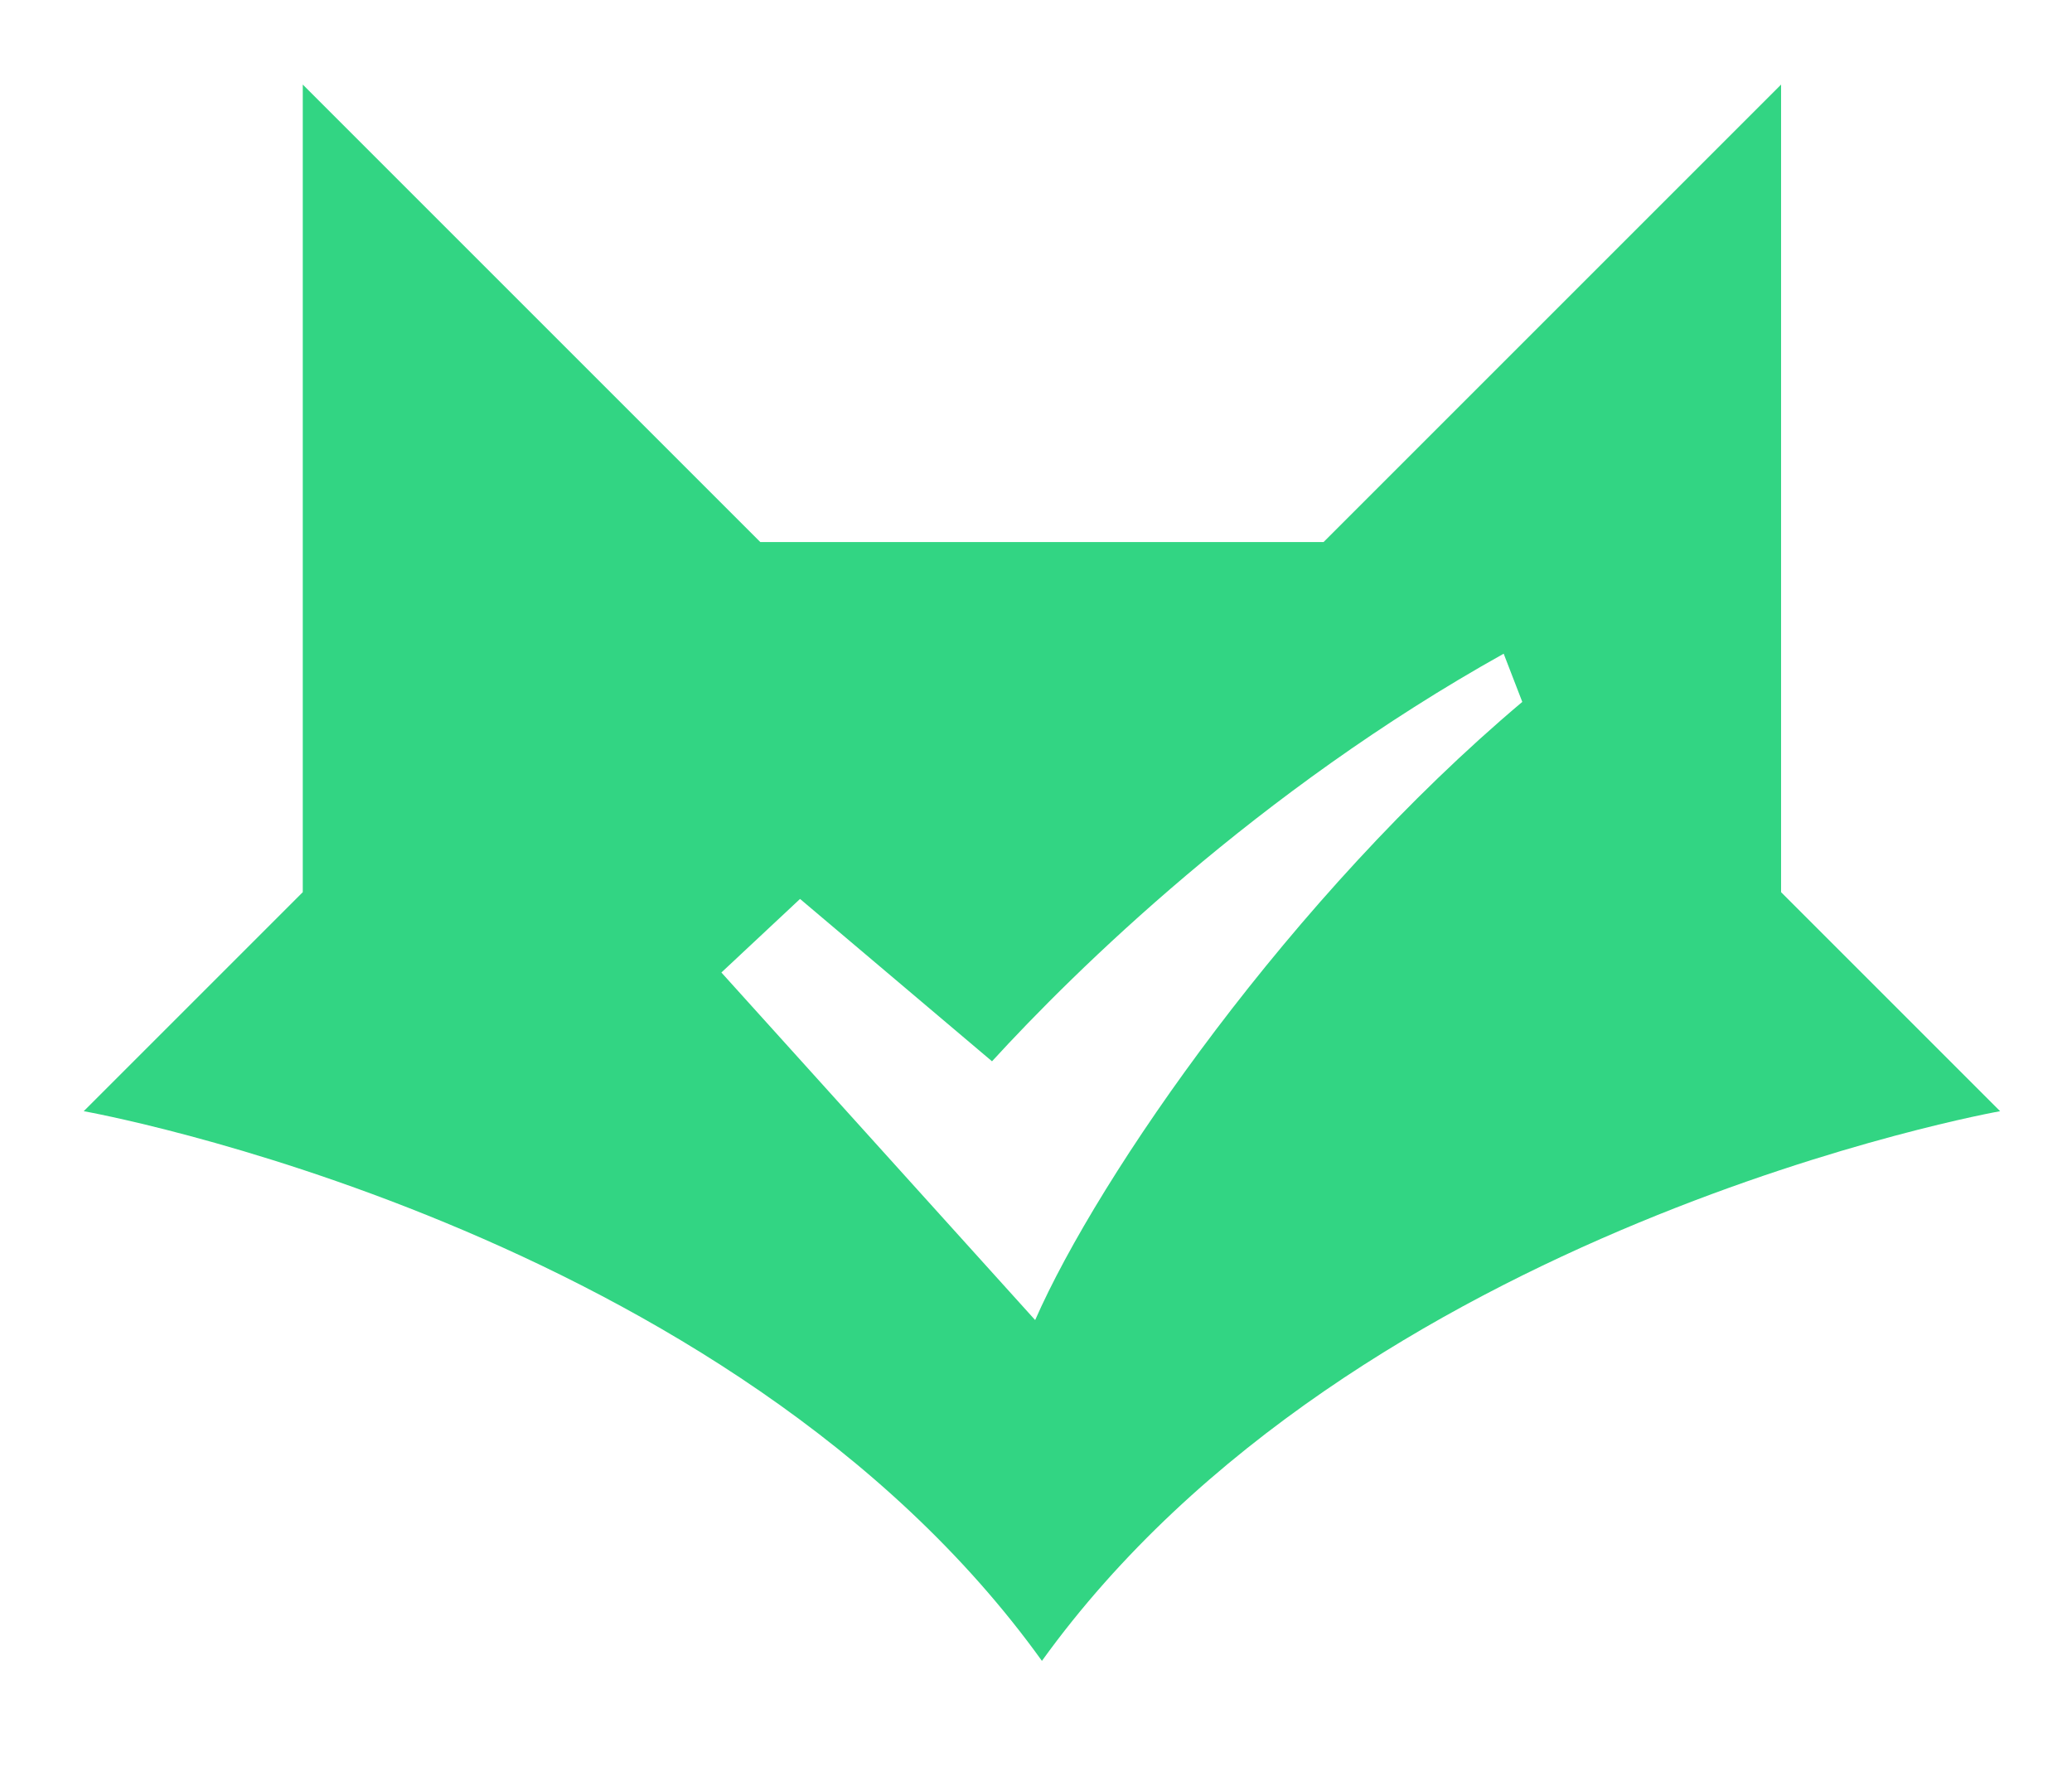
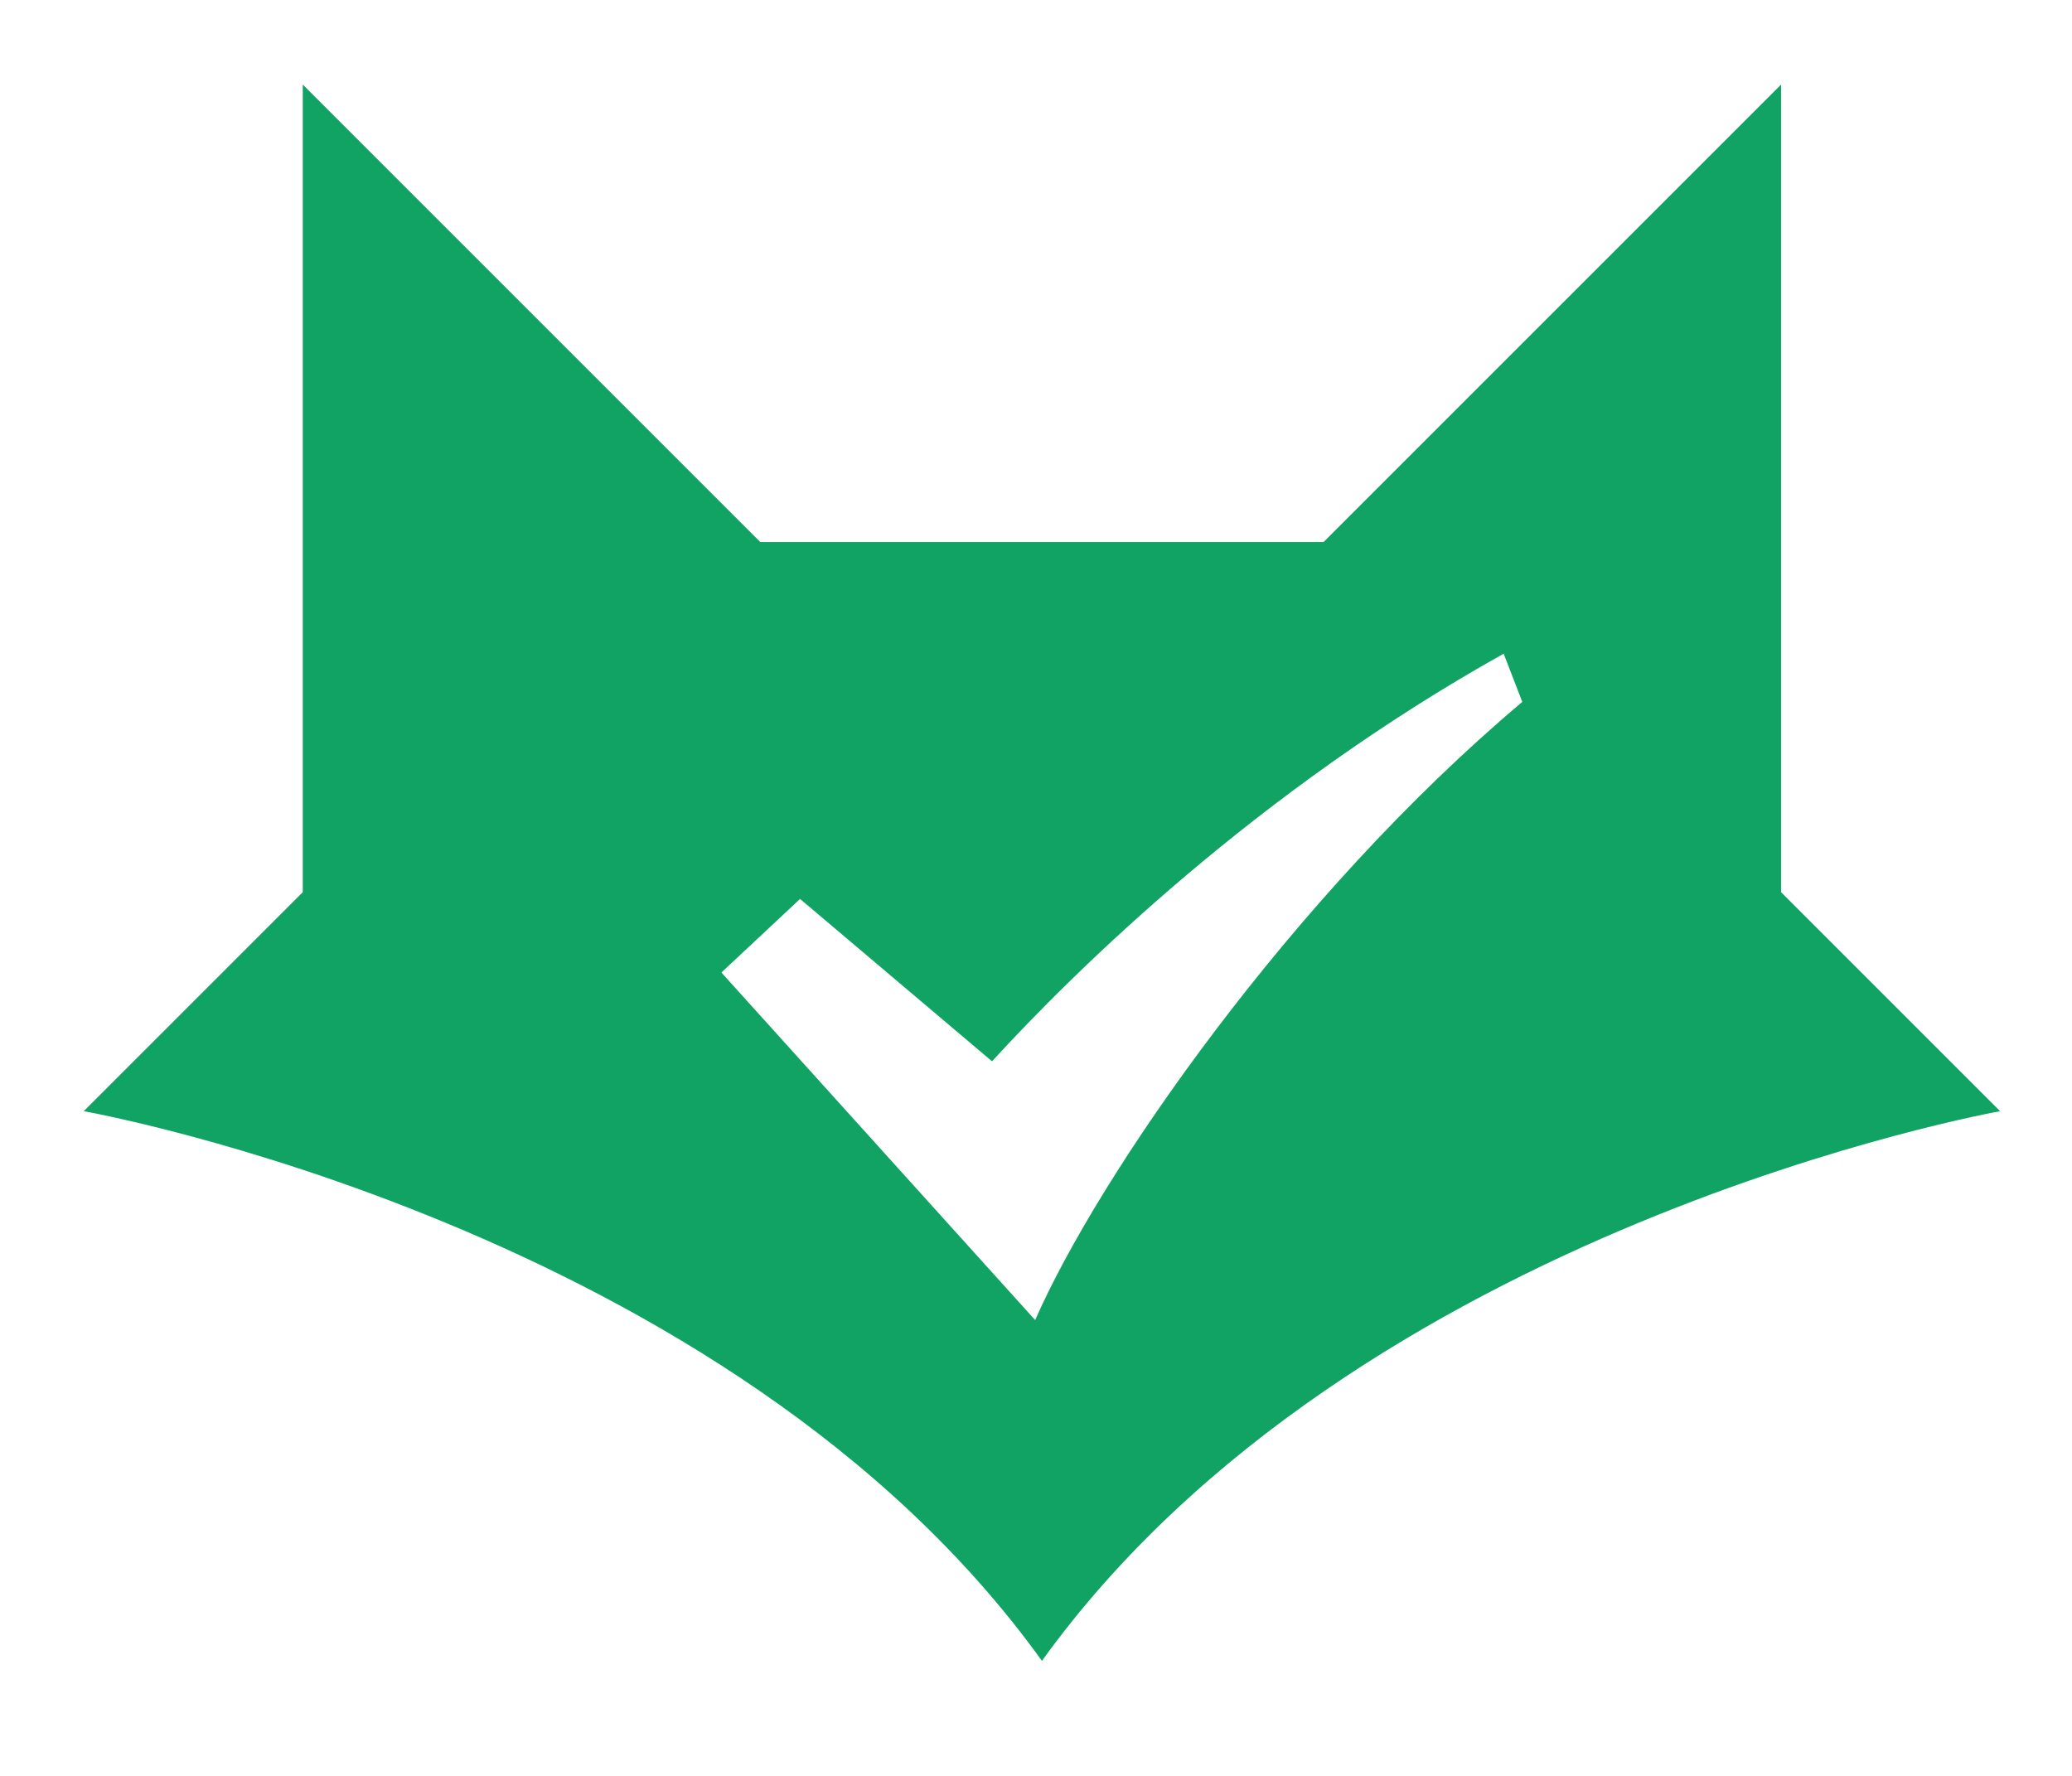
<svg xmlns="http://www.w3.org/2000/svg" version="1.1" id="pic_1" x="0px" y="0px" viewBox="180 0 245 210" enable-background="new 0 0 430 210" xml:space="preserve">
  <g>
    <g>
-       <path d="M390.6,105.5V10l-54.1,54.1h-66.6L215.8,10v95.5l-25.9,25.9c0,0,76.3,13.5,113.3,65l0,0c0,0,0,0,0,0c0,0,0,0,0,0l0,0    c37.1-51.5,113.3-65,113.3-65L390.6,105.5z M302.4,156.1L265.3,115l9.3-8.7l22.7,19.2c9.8-10.7,31.3-31.9,60.5-48.2l2.2,5.7    C332.7,106,309.9,139,302.4,156.1z" fill="#32D583" />
+       <path d="M390.6,105.5V10l-54.1,54.1h-66.6L215.8,10v95.5l-25.9,25.9c0,0,76.3,13.5,113.3,65l0,0c0,0,0,0,0,0c0,0,0,0,0,0l0,0    c37.1-51.5,113.3-65,113.3-65L390.6,105.5z M302.4,156.1L265.3,115l9.3-8.7l22.7,19.2c9.8-10.7,31.3-31.9,60.5-48.2l2.2,5.7    C332.7,106,309.9,139,302.4,156.1z" fill="#10A363" />
    </g>
  </g>
</svg>
